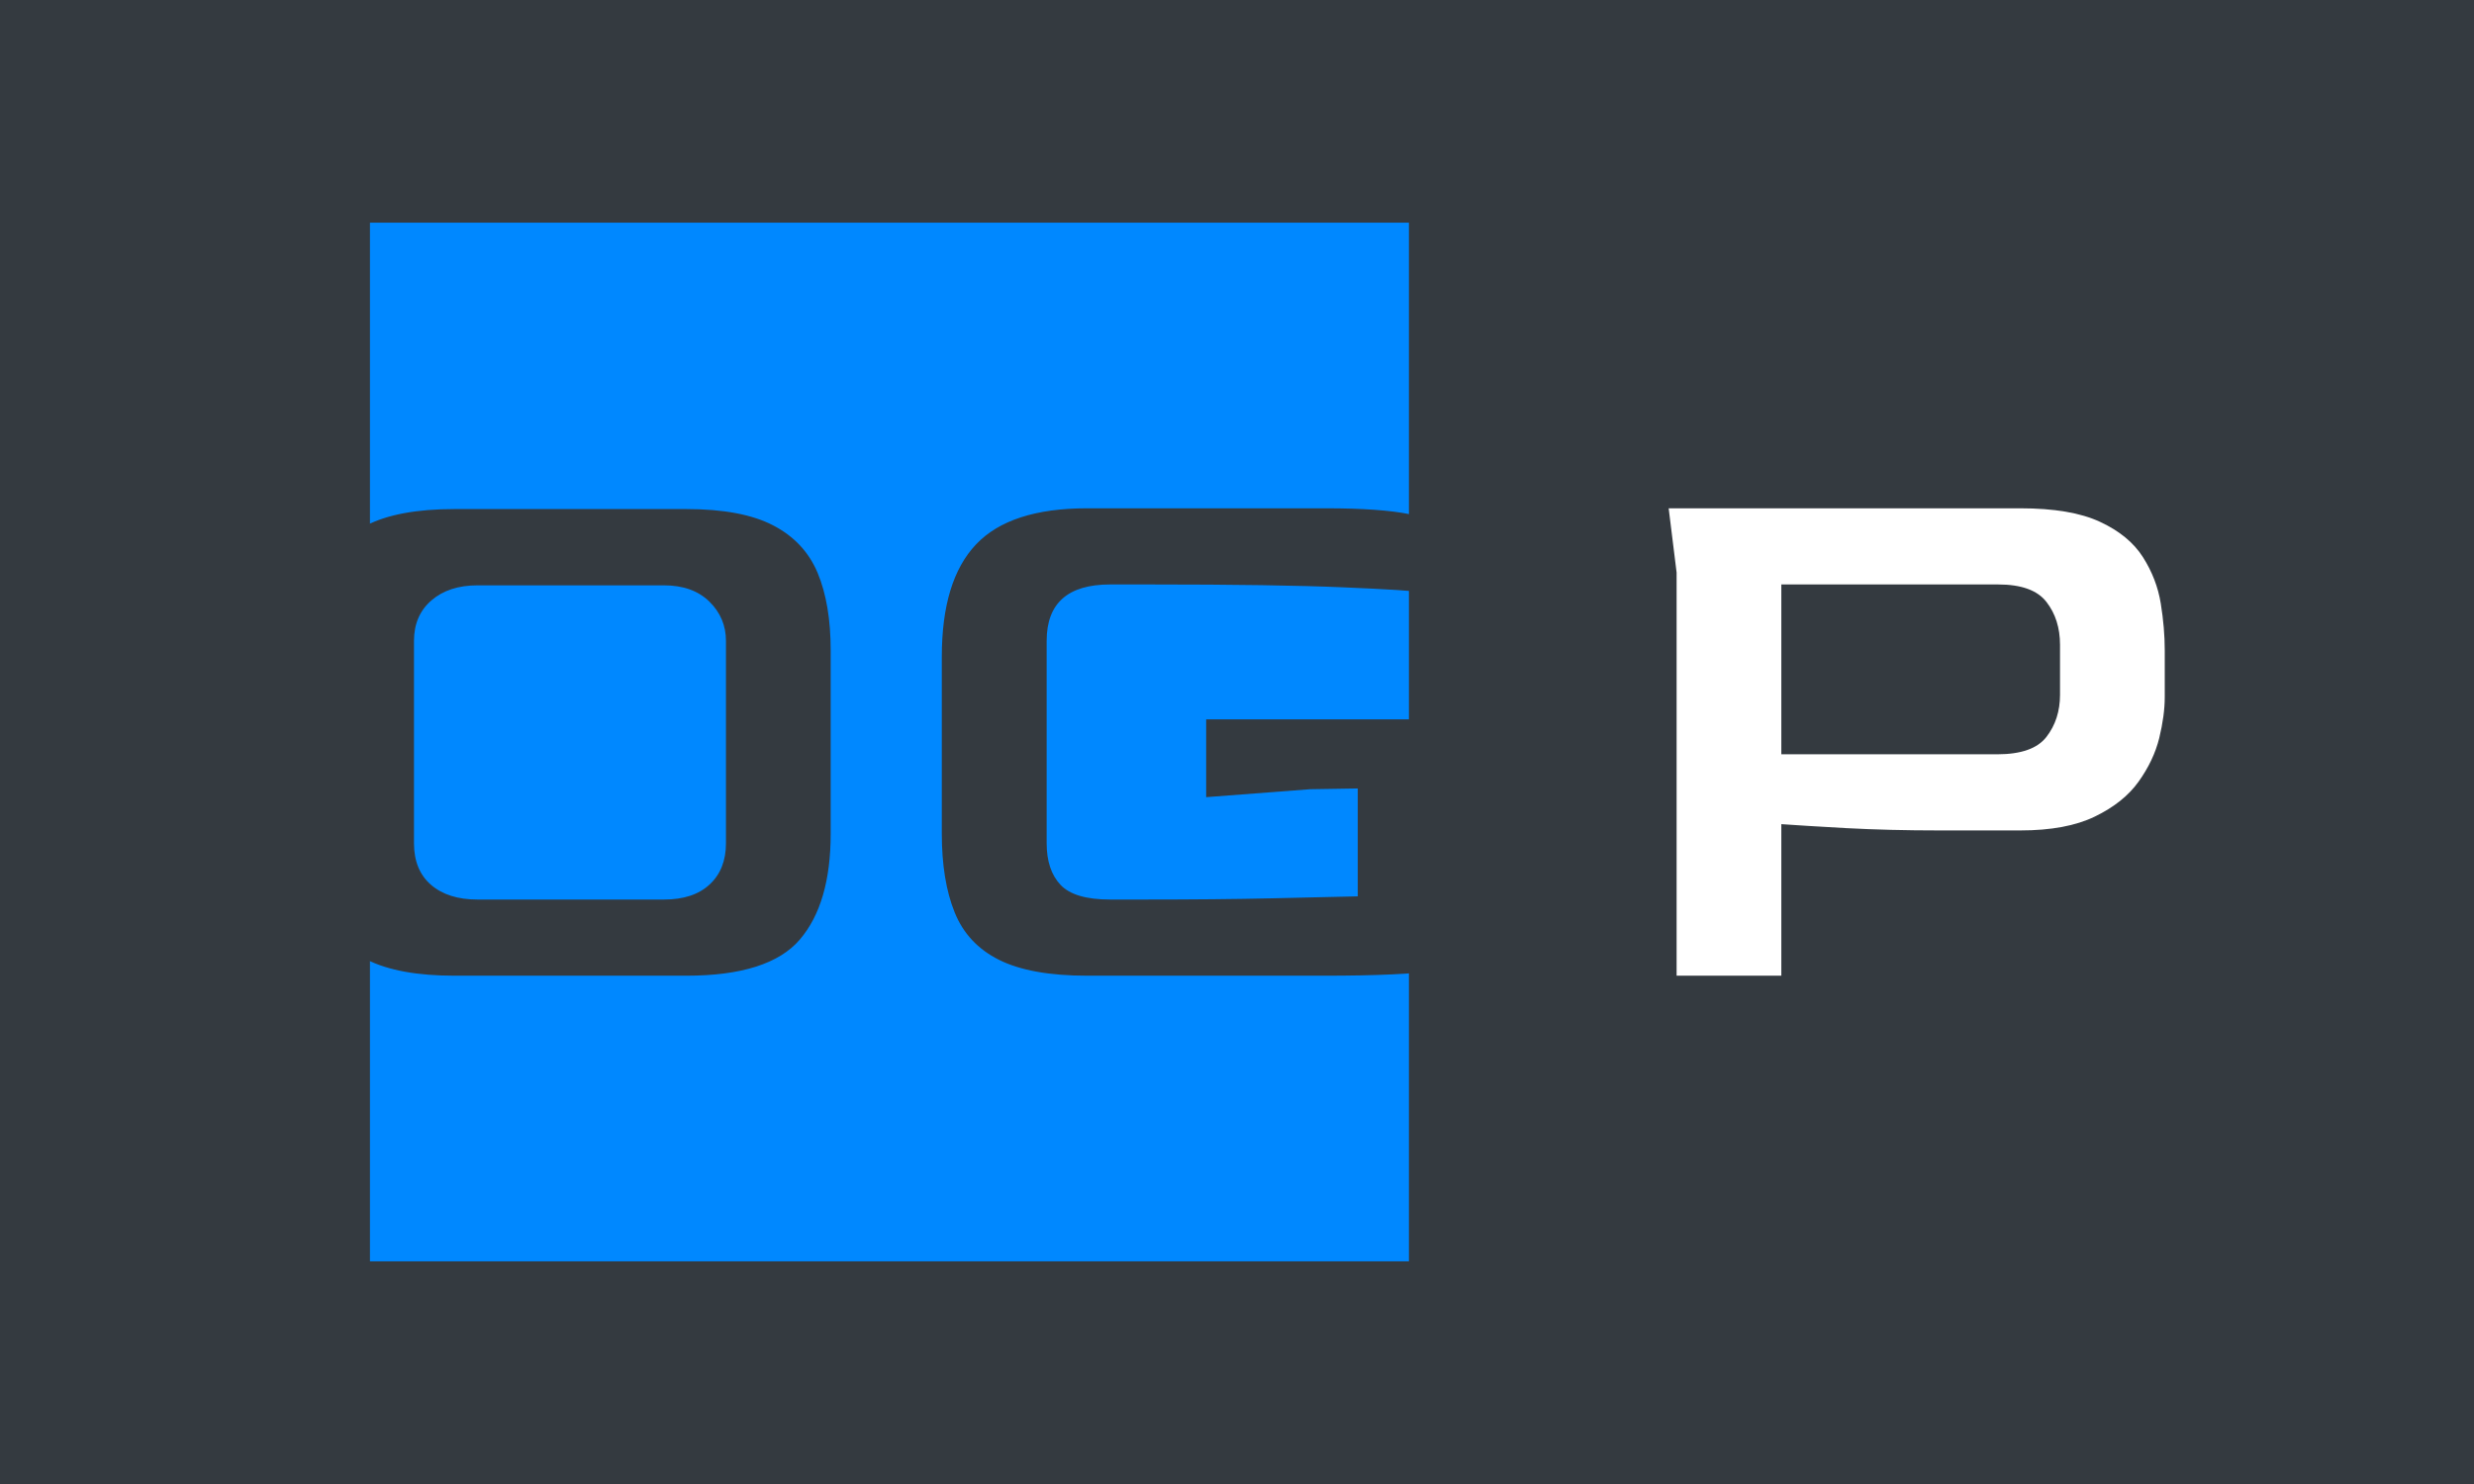
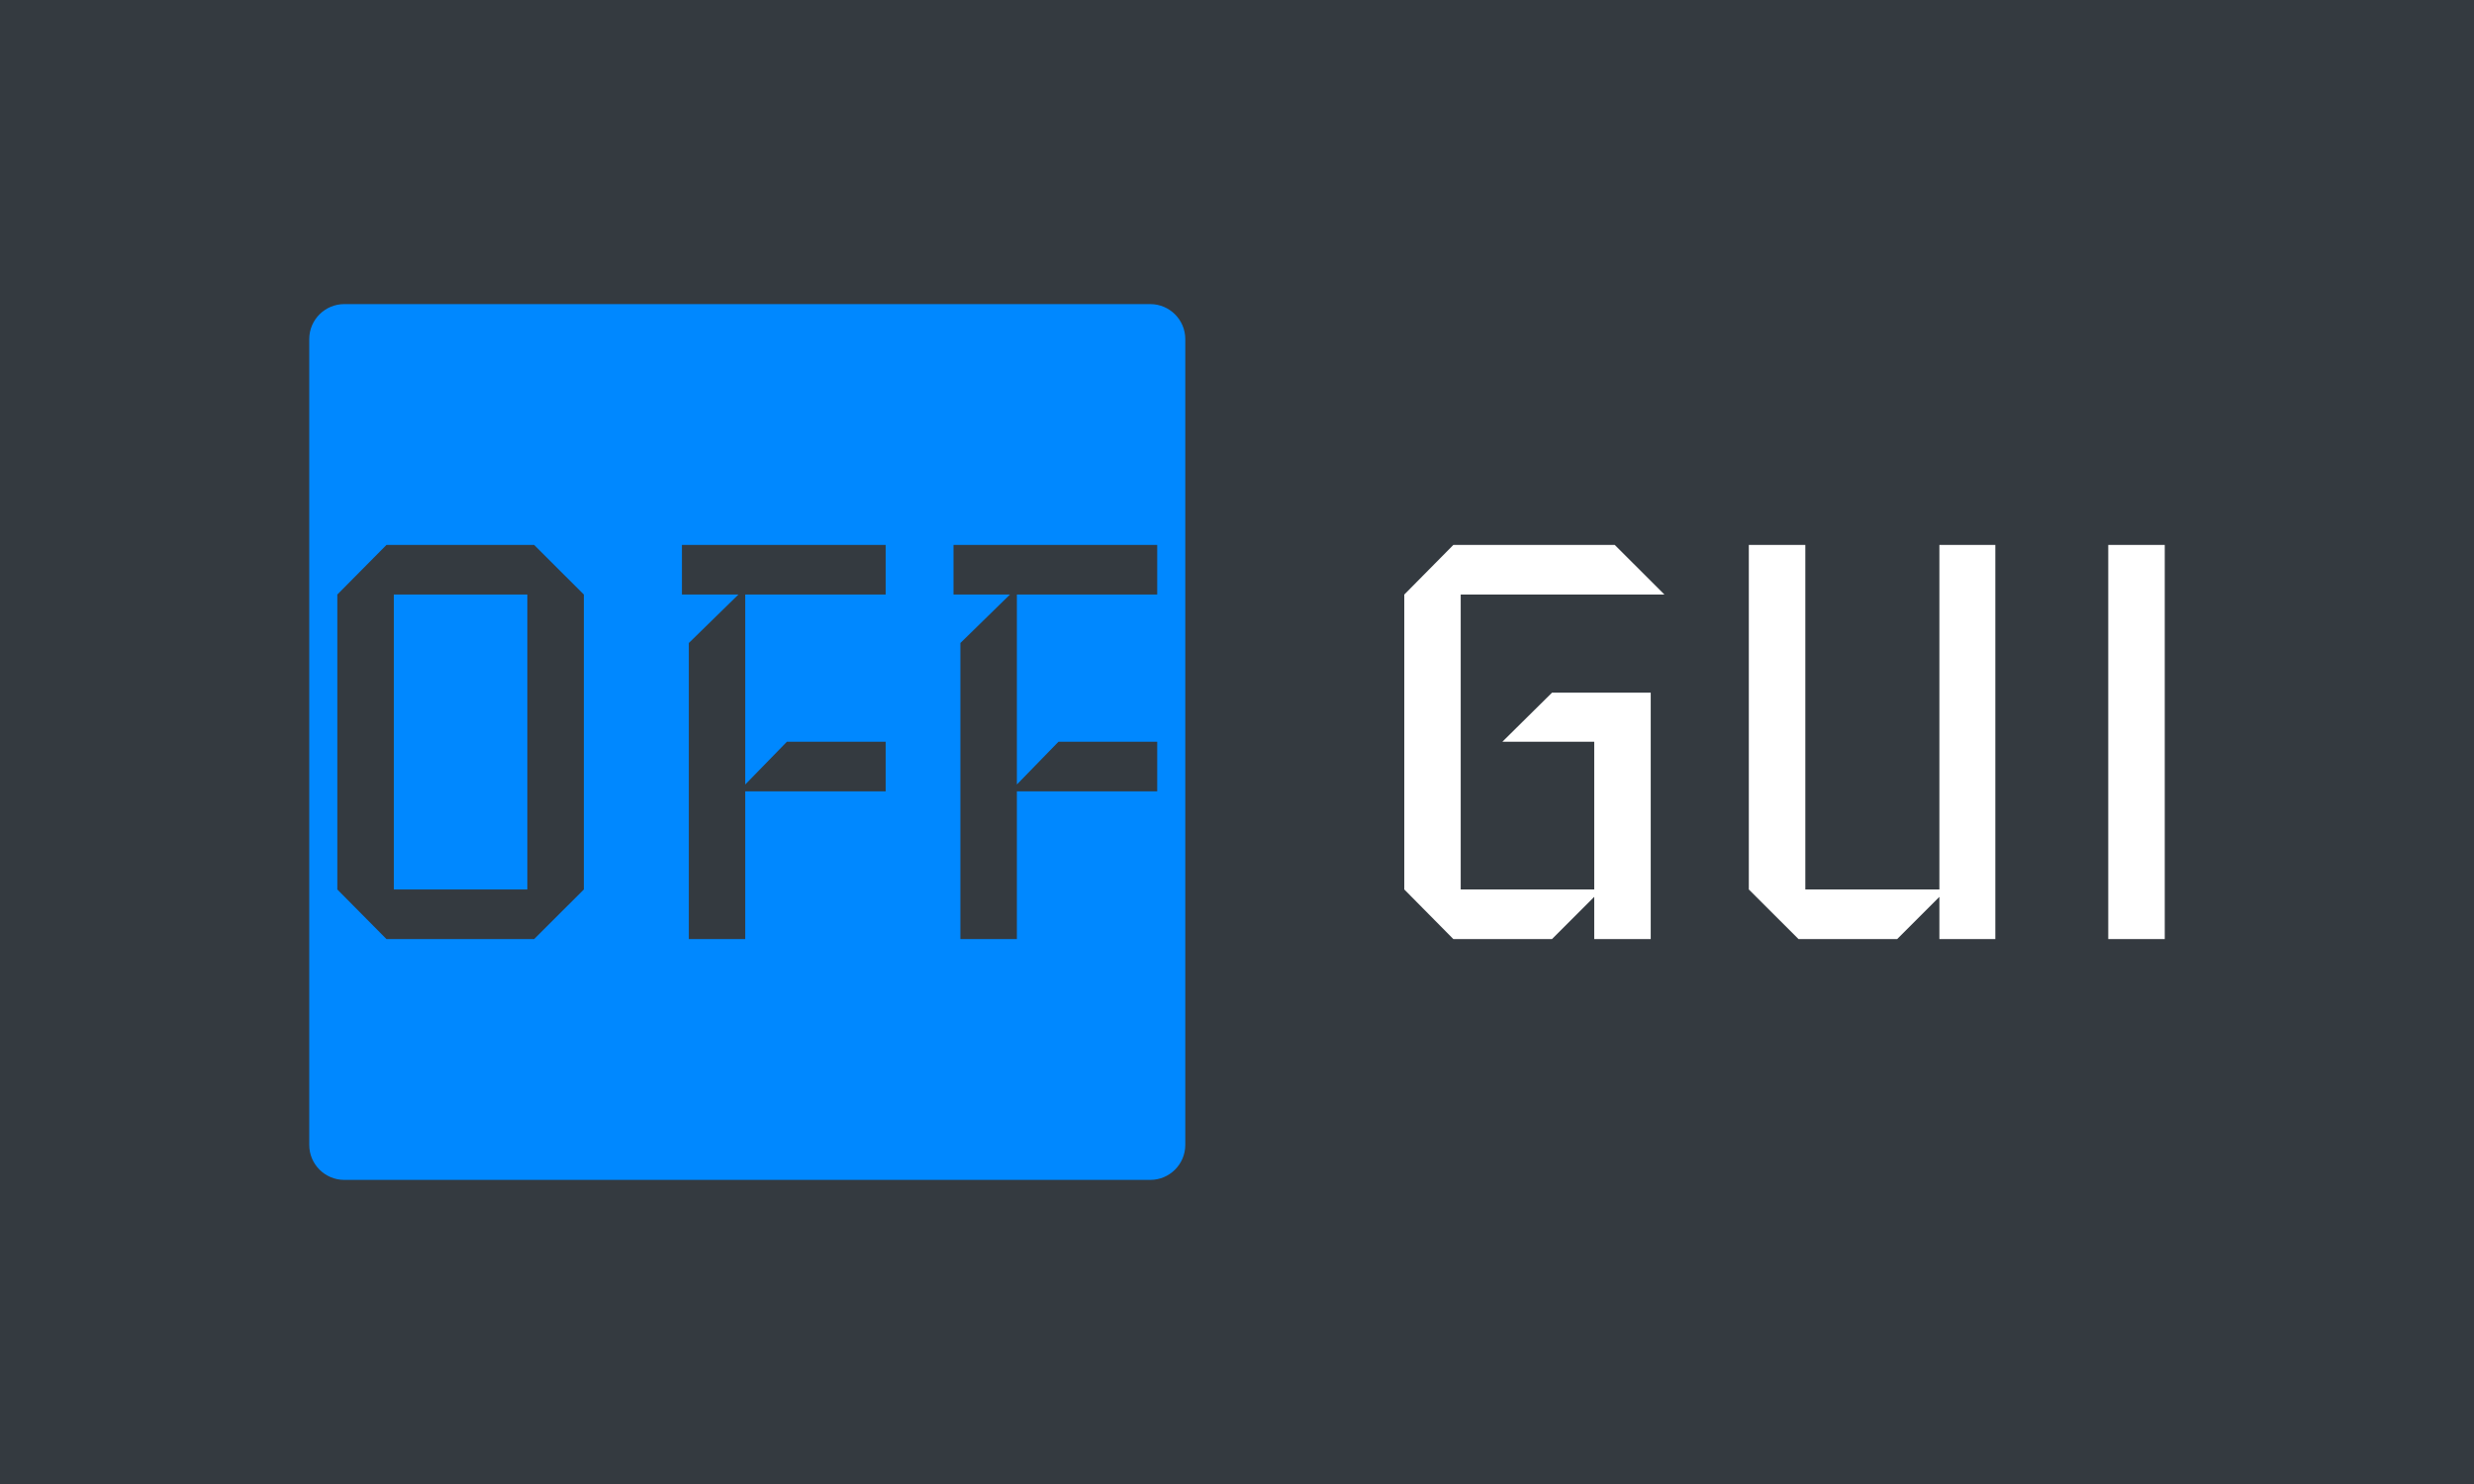
<svg xmlns="http://www.w3.org/2000/svg" version="1.1" width="100%" height="100%" viewBox="0 0 1000 600">
  <rect width="1000" height="600" x="0" y="0" fill="#343a40" />
  <g>
-     <rect width="333.333" height="333.333" y="121.44" fill="#0088ff" transform="matrix(1.259853,0,0,1.259853,5.062048,-62.97216)" x="114.68" />
-     <path d="M216.162 363.107L141.816 363.107Q123.99 363.107 113.804 358.014Q103.618 352.921 99.409 342.734Q95.2 332.548 95.2 317.516L95.2 317.516L95.2 258.697Q95.2 243.913 99.267 233.868Q103.335 223.824 113.521 218.589Q123.707 213.354 141.816 213.354L141.816 213.354L216.162 213.354Q233.988 213.354 244.033 218.589Q254.113 223.824 258.322 233.868Q262.495 243.913 262.495 258.697L262.495 258.697L262.495 317.516Q262.495 339.94 252.592 351.506Q242.653 363.107 216.162 363.107L216.162 363.107ZM149.173 338.667L149.173 338.667L209.017 338.667Q218.461 338.667 223.66 333.821Q228.895 328.976 228.895 320.593L228.895 320.593L228.895 255.656Q228.895 248.264 223.554 243.029Q218.213 237.83 209.017 237.83L209.017 237.83L149.173 237.83Q140.013 237.83 134.424 242.64Q128.801 247.486 128.801 255.656L128.801 255.656L128.801 320.593Q128.801 329.223 134.283 333.963Q139.765 338.667 149.173 338.667ZM420.666 363.107L344.764 363.107Q326.69 363.107 316.504 358.014Q306.318 352.921 302.25 342.734Q298.147 332.548 298.147 317.516L298.147 317.516L298.147 260.749Q298.147 236.274 309.112 224.708Q320.076 213.107 344.764 213.107L344.764 213.107L421.408 213.107Q438.987 213.107 448.289 215.017Q457.591 216.927 457.591 218.978L457.591 218.978L452.498 240.093Q448.147 239.351 426.891 238.466Q405.634 237.547 365.136 237.547L365.136 237.547L352.156 237.547Q331.783 237.547 331.783 255.656L331.783 255.656L331.783 320.593Q331.783 329.223 336.24 333.963Q340.696 338.667 352.156 338.667L352.156 338.667L362.59 338.667Q387.03 338.667 403.83 338.278Q420.666 337.889 431.595 337.641L431.595 337.641L431.595 303.015L416.315 303.262L382.962 305.809L382.962 280.838L464.948 280.838L464.948 352.425L467.494 357.766Q467.494 359.782 456.813 361.444Q446.131 363.107 420.666 363.107L420.666 363.107Z " fill="#343a40" transform="matrix(1.259853,0,0,1.259853,5.062048,-62.97216)" />
-     <path d="M567.494 363.107L533.894 363.107L533.894 233.727L531.347 213.107L644.174 213.107Q660.444 213.107 669.746 217.457Q679.048 221.772 683.505 228.775Q687.961 235.778 689.234 243.666Q690.508 251.553 690.508 258.697L690.508 258.697L690.508 273.729Q690.508 279.565 688.739 286.851Q686.935 294.102 682.09 300.857Q677.28 307.577 668.084 312.034Q658.923 316.49 644.174 316.49L644.174 316.49L618.178 316.49Q602.156 316.49 588.256 315.748Q574.391 314.97 567.494 314.474L567.494 314.474L567.494 363.107ZM567.494 237.547L567.494 292.05L636.782 292.05Q648.242 292.05 652.557 286.462Q656.907 280.838 656.907 272.951L656.907 272.951L656.907 256.929Q656.907 248.759 652.557 243.17Q648.242 237.547 637.03 237.547L637.03 237.547L567.494 237.547Z " fill="#ffffff" transform="matrix(1.259853,0,0,1.259853,5.062048,-62.97216)" />
+     <rect width="333.333" height="333.333" rx="13.333" ry="13.333" y="139.893" fill="#0088ff" transform="matrix(1.062288,0,0,1.062288,0,-25.65434)" x="117.671" />
+     <path d="M222.151 250.434L222.151 362.685L203.247 381.559L147.046 381.559L128.352 362.685L128.352 250.434L147.046 231.559L203.247 231.559L222.151 250.434ZM149.85 362.685L200.654 362.685L200.654 250.434L149.85 250.434L149.85 362.685ZM336.995 306.454L336.995 325.328L283.568 325.328L283.568 381.559L262.101 381.559L262.101 268.886L280.975 250.434L259.478 250.434L259.478 231.559L336.995 231.559L336.995 250.434L283.568 250.434L283.568 322.735L299.428 306.454L336.995 306.454ZM440.322 306.454L440.322 325.328L386.925 325.328L386.925 381.559L365.428 381.559L365.428 268.886L384.302 250.434L362.805 250.434L362.805 231.559L440.322 231.559L440.322 250.434L386.925 250.434L386.925 322.735L402.754 306.454L440.322 306.454Z " fill="#343a40" transform="matrix(1.062288,0,0,1.062288,0,-25.65434)" />
+     <path d="M614.418 231.559L633.322 250.434L555.805 250.434L555.805 362.685L606.609 362.685L606.609 306.454L571.664 306.454L590.538 287.791L628.106 287.791L628.106 381.559L606.609 381.559L606.609 365.489L590.538 381.559L553.001 381.559L534.337 362.685L534.337 250.434L553.001 231.559L614.418 231.559ZM759.232 231.559L759.232 381.559L737.945 381.559L737.945 365.489L721.875 381.559L684.337 381.559L665.433 362.685L665.433 231.559L686.93 231.559L686.93 362.685L737.945 362.685L737.945 231.559L759.232 231.559ZM823.694 231.559L823.694 381.559L802.196 381.559L802.196 231.559L823.694 231.559Z " fill="#ffffff" transform="matrix(1.062288,0,0,1.062288,0,-25.65434)" />
  </g>
</svg>
